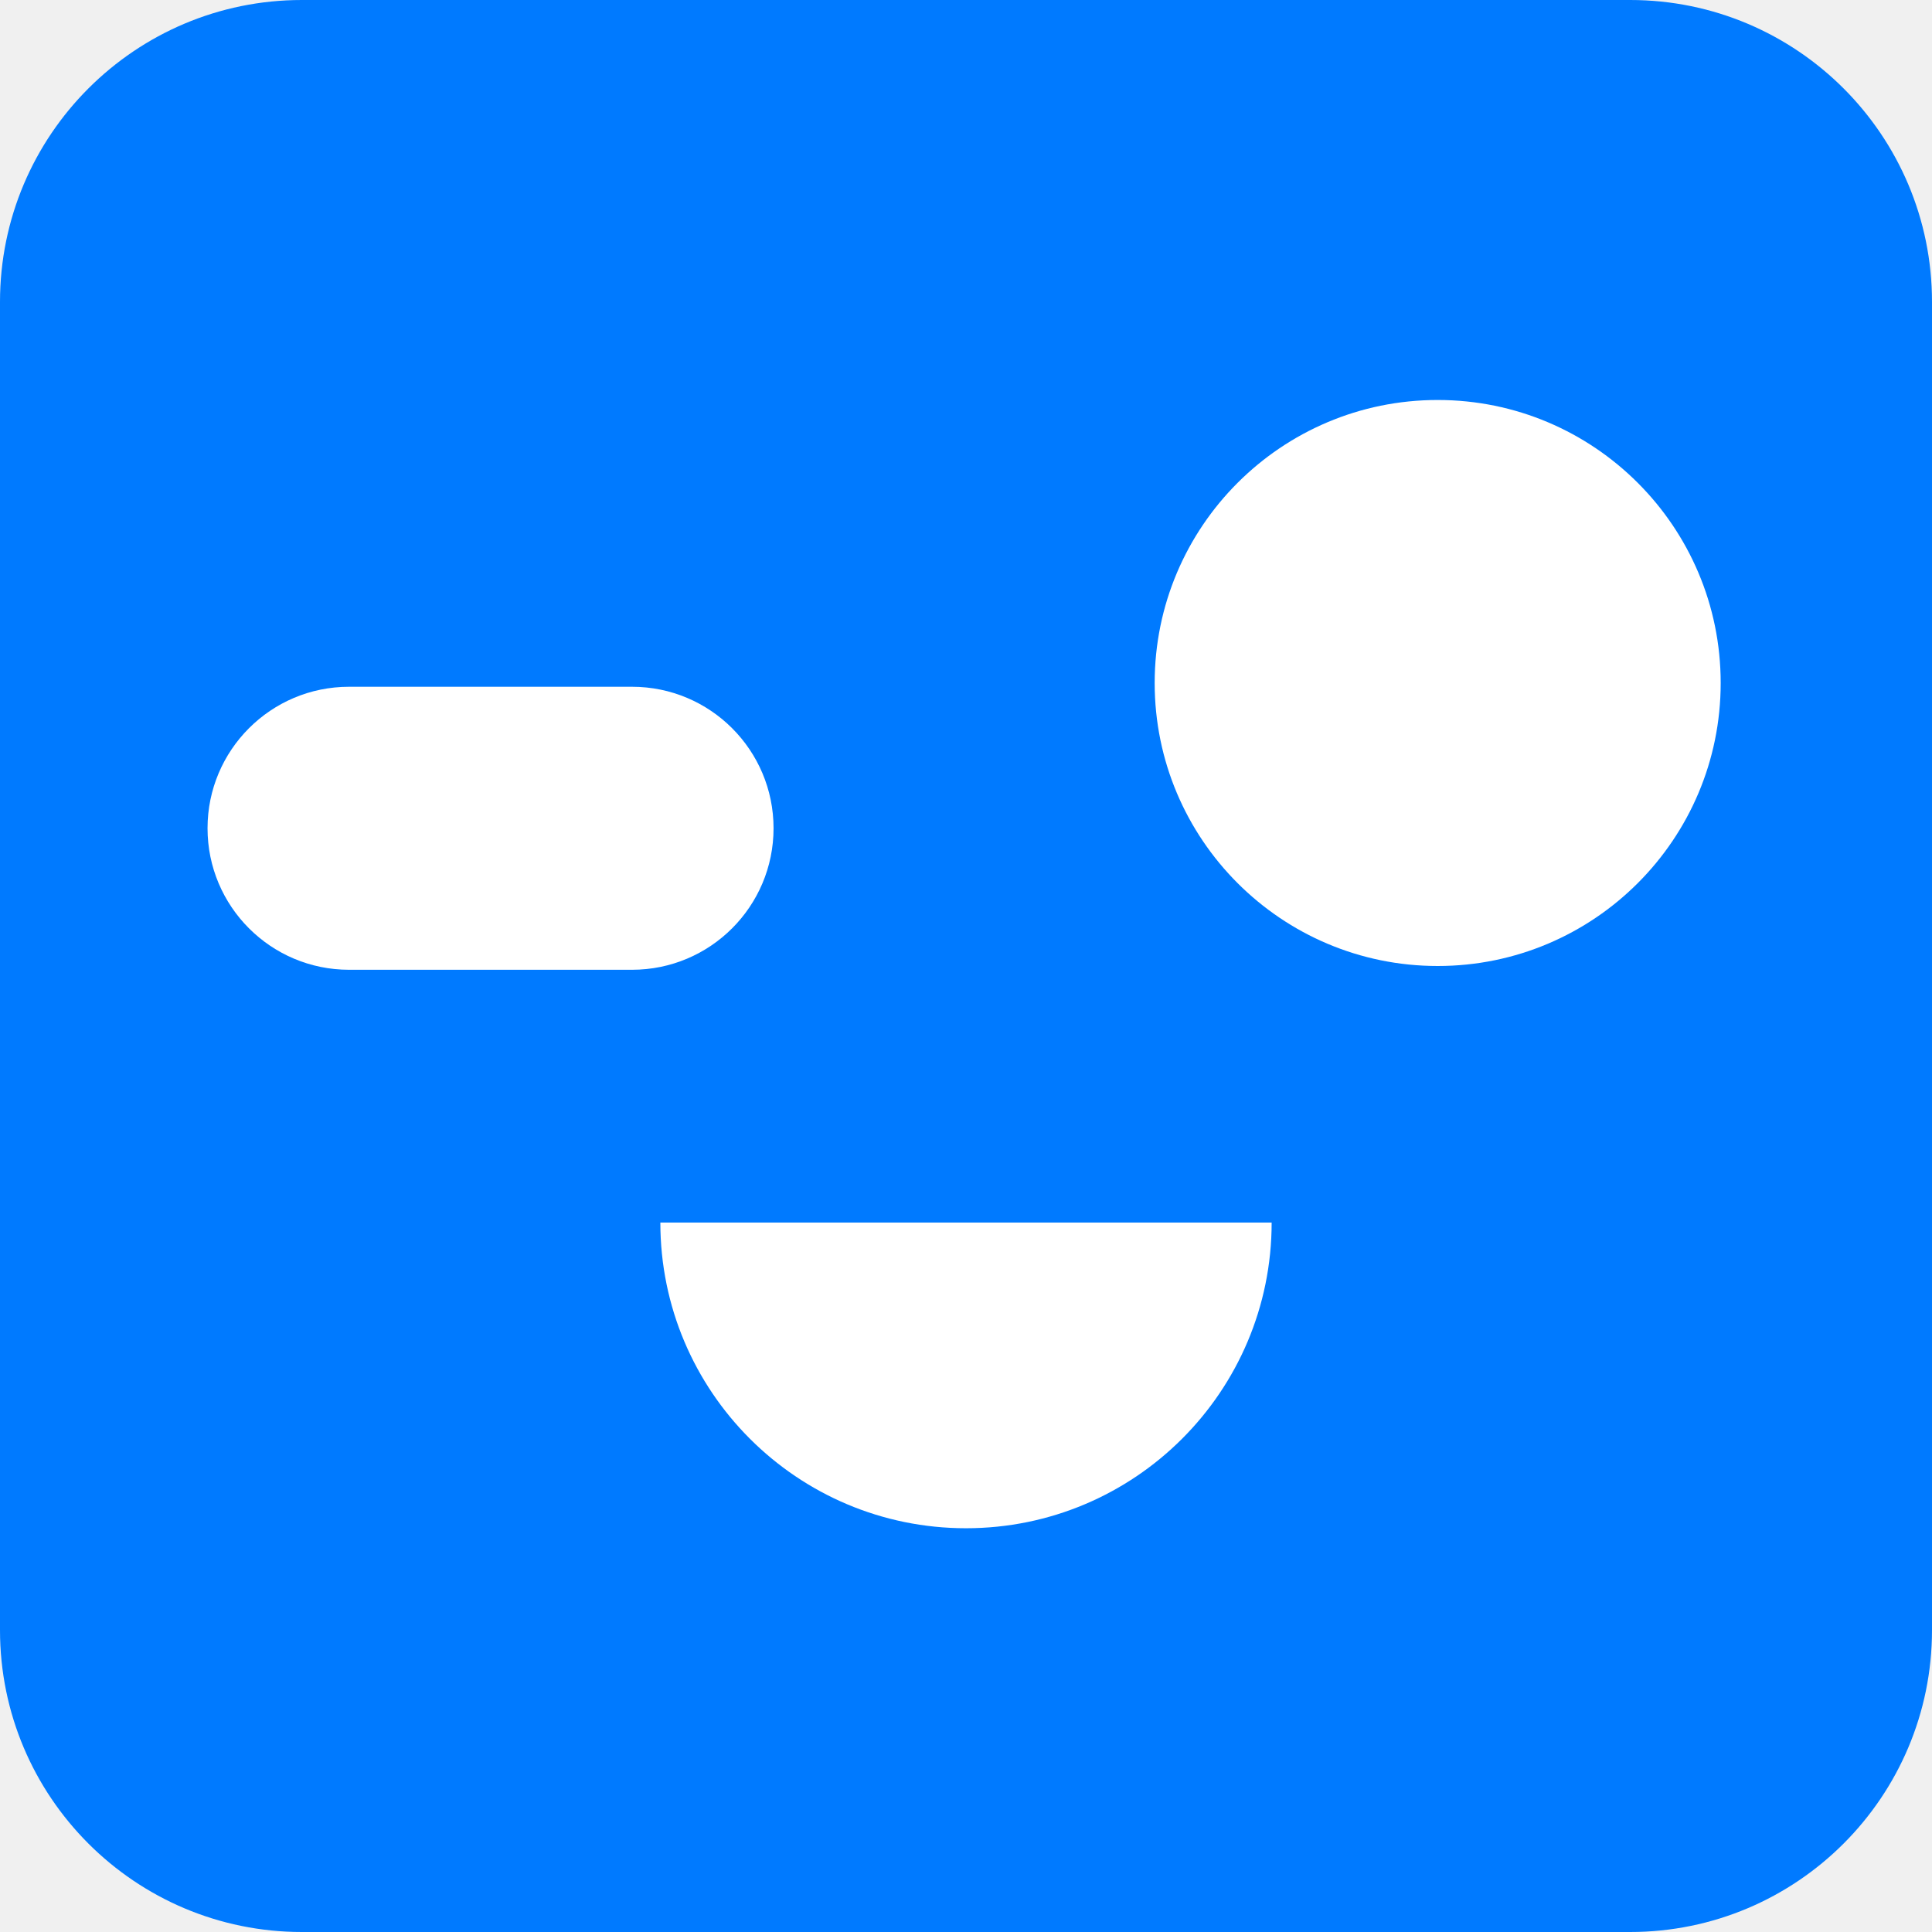
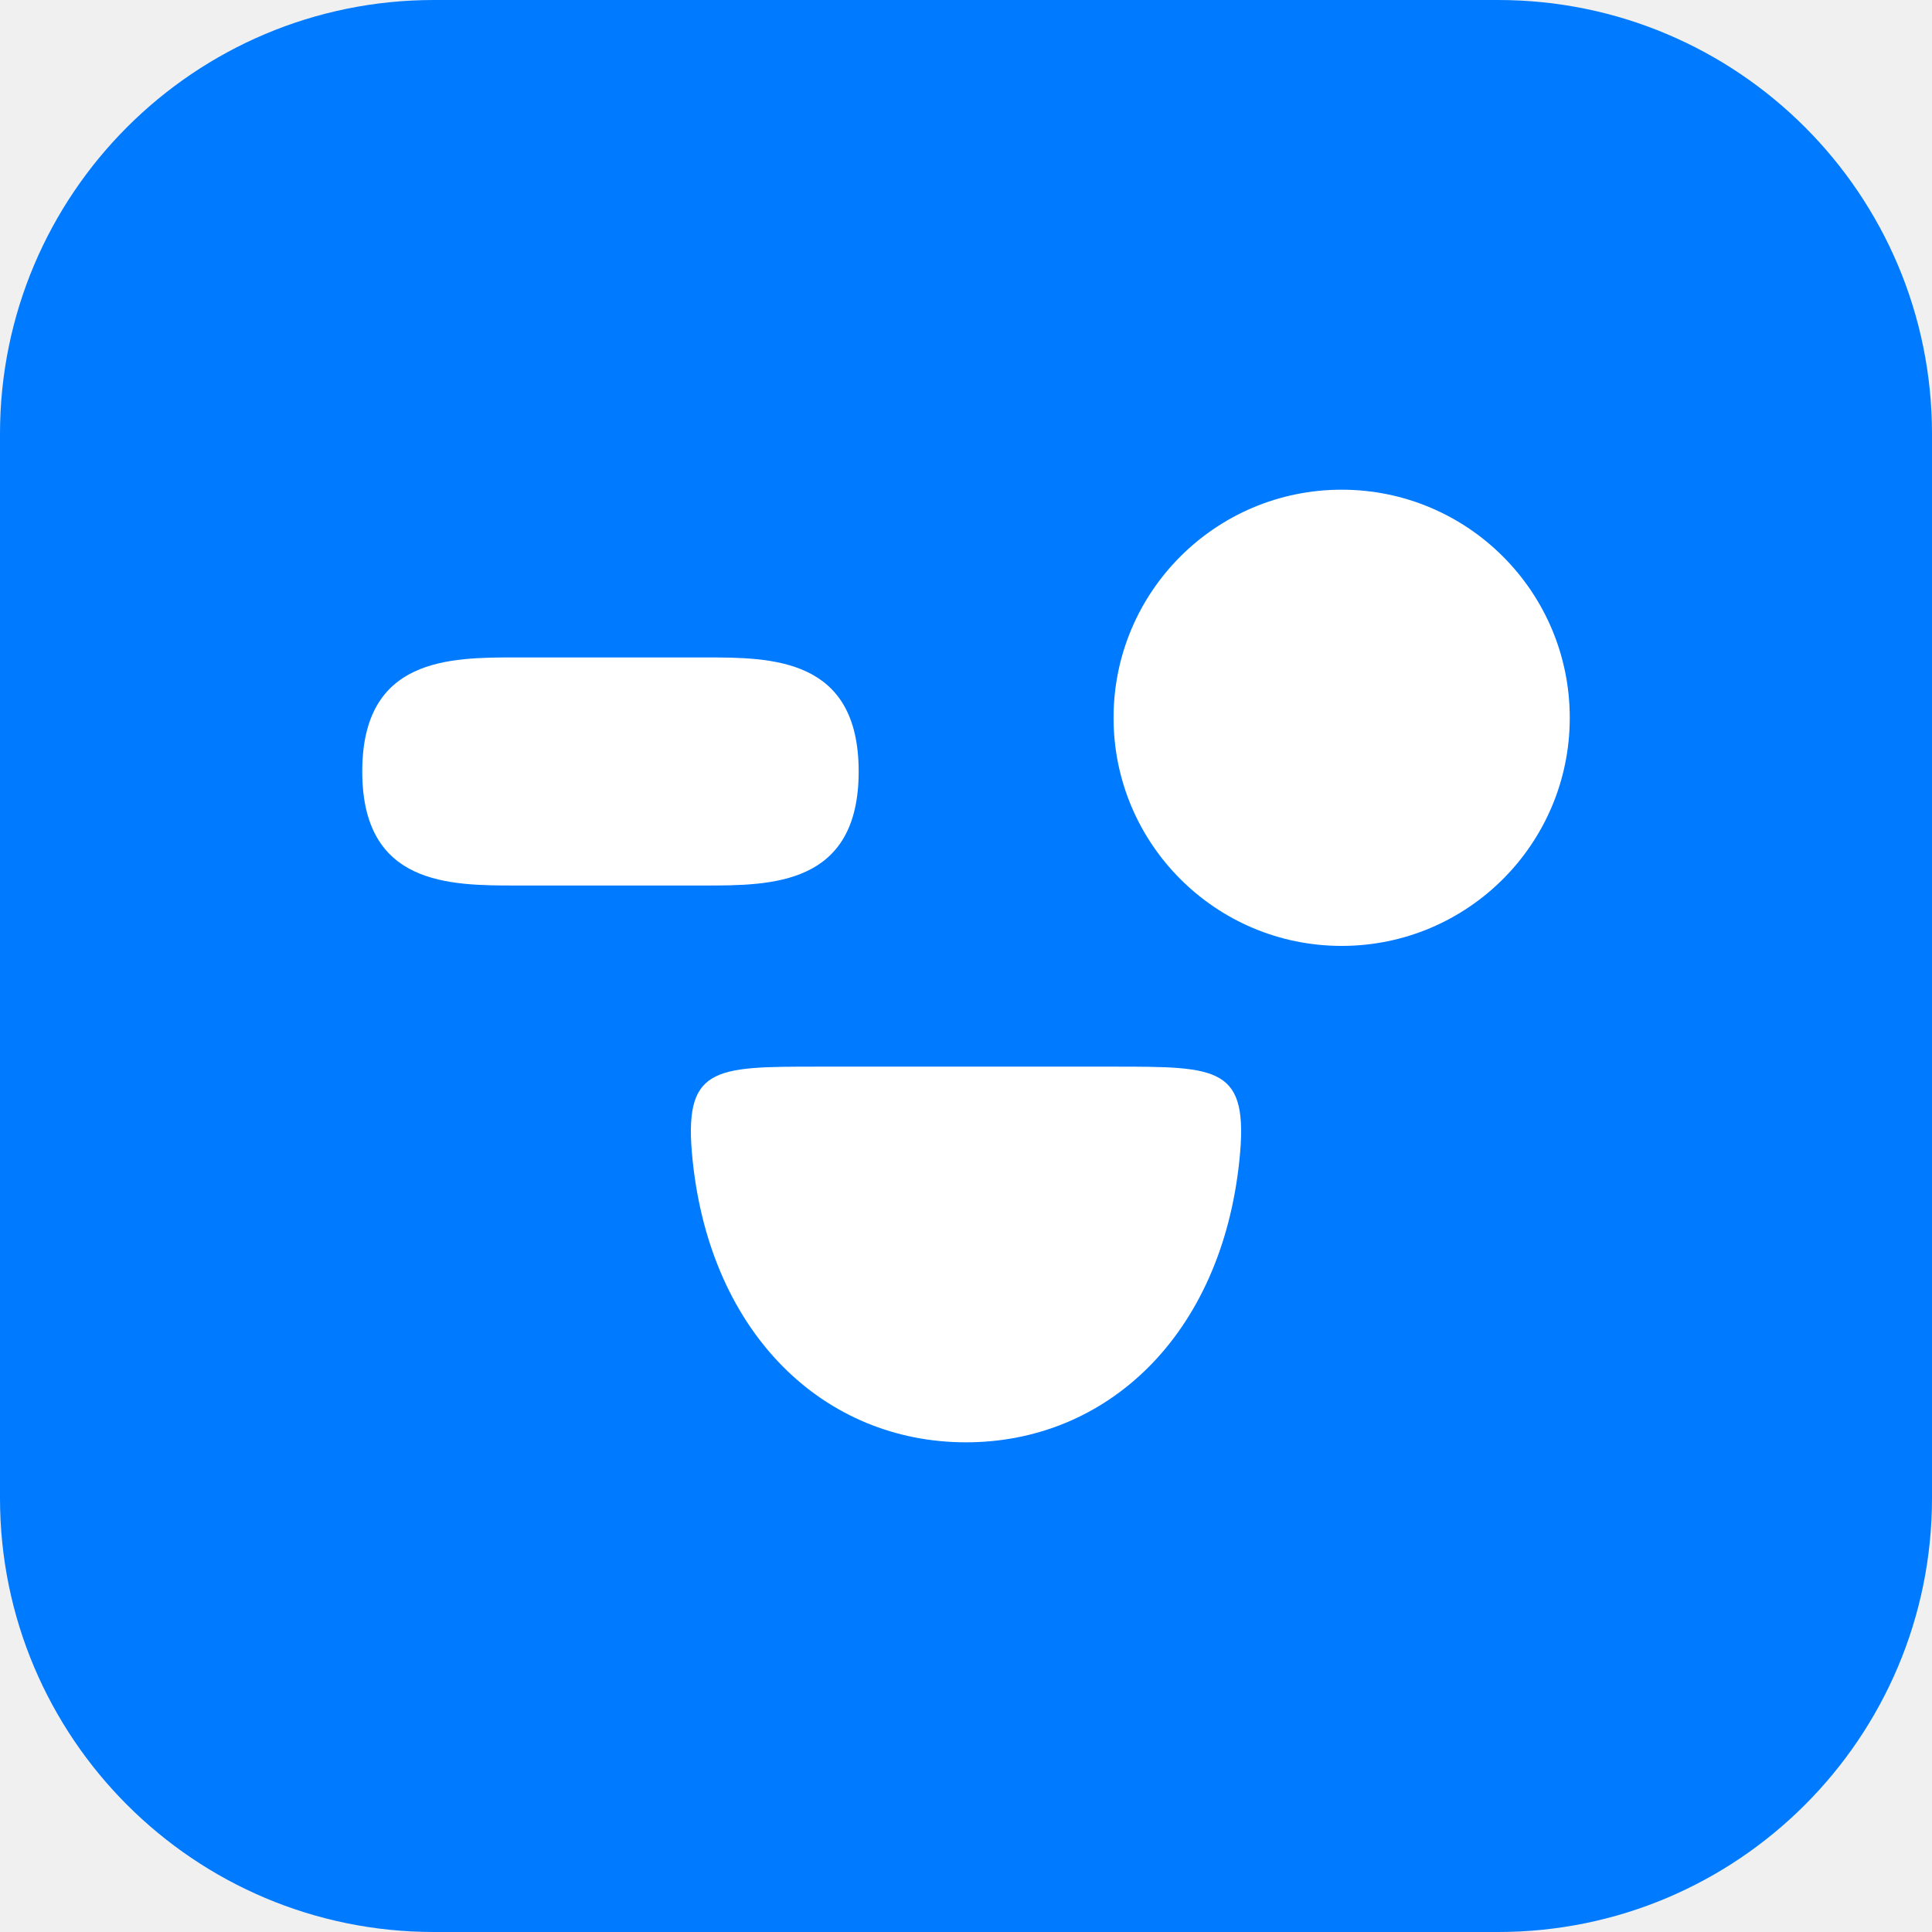
- <svg xmlns="http://www.w3.org/2000/svg" viewBox="0 0 512 512" role="img" aria-label="BLINK POS">
-   <rect width="512" height="512" rx="80" fill="#007AFF" />
-   <rect x="55" y="182" width="150" height="75" rx="37.5" fill="#FFFFFF" />
-   <circle cx="381" cy="181" r="75" fill="#FFFFFF" />
-   <path d="M175 324 H337 A81 81 0 0 1 175 324 Z" fill="#FFFFFF" />
+ <svg xmlns="http://www.w3.org/2000/svg" width="1024" height="1024" viewBox="0 0 1024 1024" version="1.1" shape-rendering="geometricPrecision" fill="none">
+   <g id="capa-fondo">
+     <rect id="fondo" x="0" y="0" width="1024" height="1024" rx="230" fill="#007AFF" />
+   </g>
+   <g id="capa-isotipo">
+     <g id="isotipo" transform="translate(192 259.56) scale(1.7778) translate(-76 -114)" fill="#FFFFFF">
+       <path id="ojo-guino" d="M 122 164 H 178 C 198 164 224 164 224 198 C 224 232 198 232 178 232 H 122 C 102 232 76 232 76 198 C 76 164 102 164 122 164 Z" />
+       <path id="ojo-abierto" d="M 436 182 A 68 68 0 1 1 299.99 182 A 68 68 0 1 1 436 182 Z" />
+       <path id="boca" d="M 212 286 H 300 C 331.55 286 340.42 286 337.5 314 C 332.064 366.125 298 398 256 398 C 214 398 179.936 366.125 174.5 314 C 171.58 286 180.45 286 212 286 Z" />
+     </g>
+   </g>
</svg>
